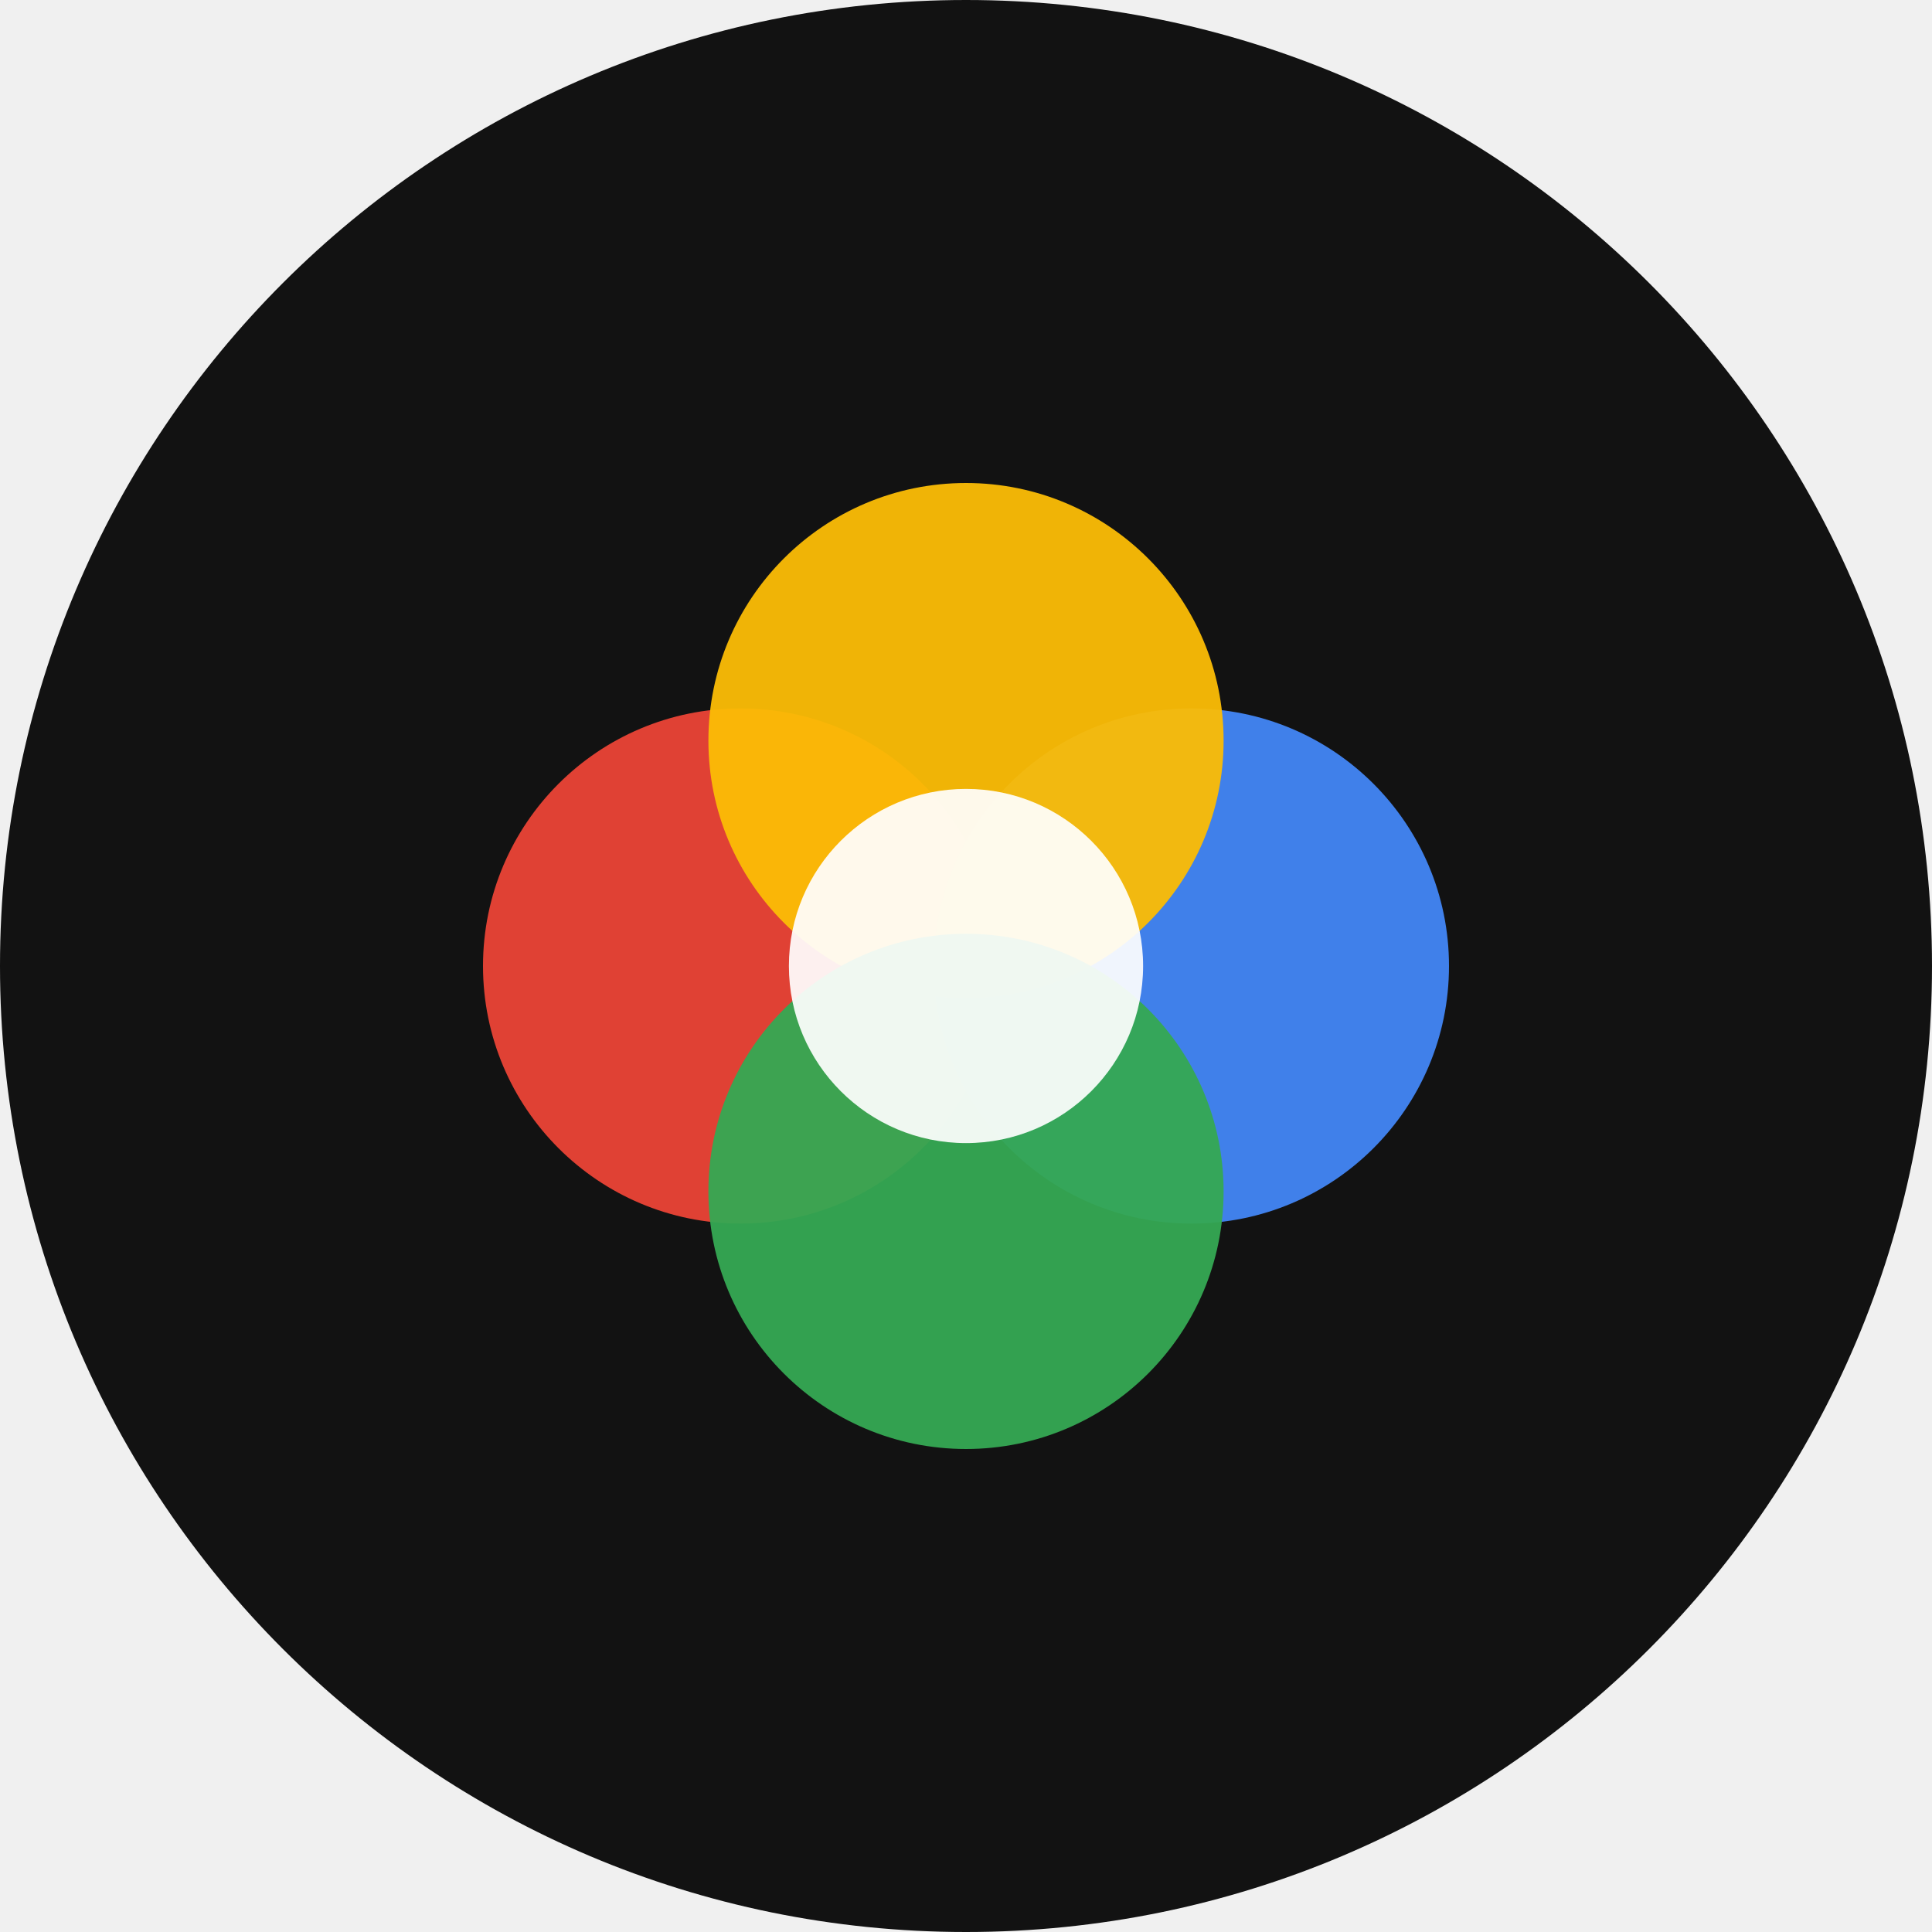
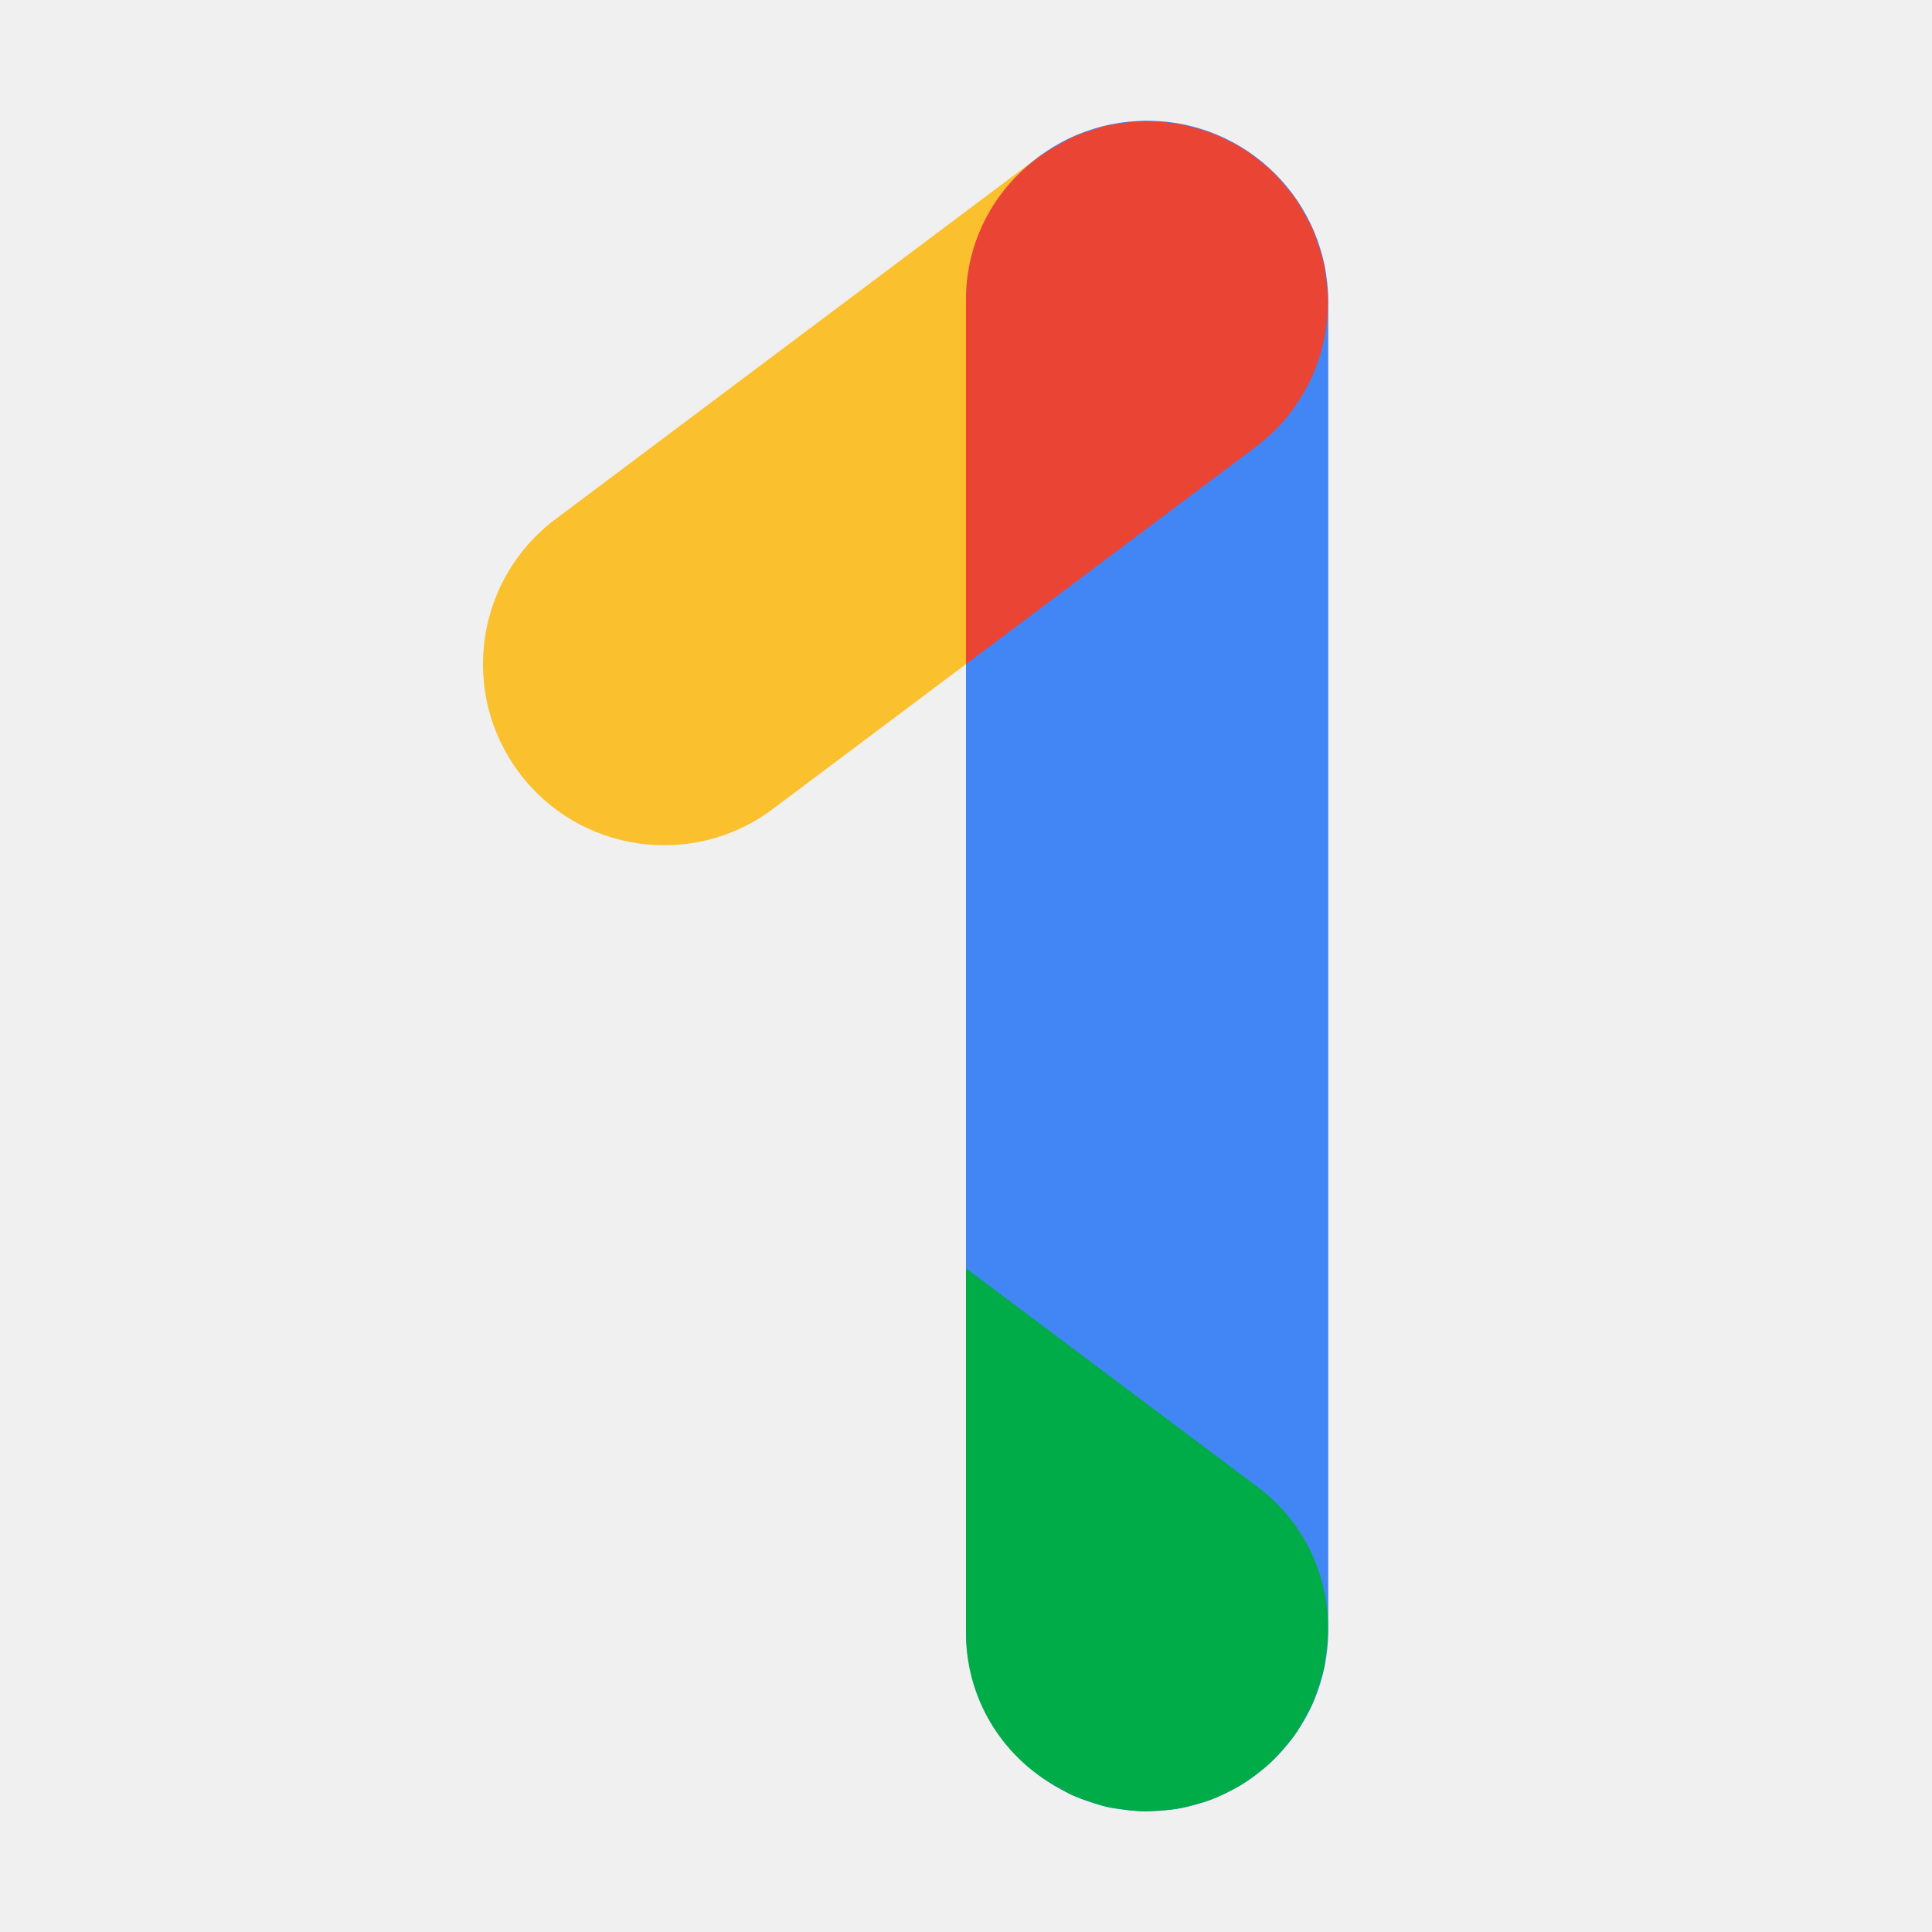
- <svg xmlns="http://www.w3.org/2000/svg" viewBox="0 0 24 24" role="img" aria-label="Google One">
-   <rect width="24" height="24" rx="12" fill="#121212" />
-   <circle cx="9.2" cy="12" r="3.2" fill="#EA4335" opacity="0.95" />
-   <circle cx="14.8" cy="12" r="3.2" fill="#4285F4" opacity="0.95" />
-   <circle cx="12" cy="9.2" r="3.2" fill="#FBBC05" opacity="0.95" />
-   <circle cx="12" cy="14.8" r="3.2" fill="#34A853" opacity="0.95" />
-   <circle cx="12" cy="12" r="2.2" fill="#FFFFFF" opacity="0.92" />
+ <svg xmlns="http://www.w3.org/2000/svg" width="800px" height="800px" viewBox="0 0 32 32" data-name="Layer 1" id="Layer_1">
+   <path d="M16,5a2.992,2.992,0,0,1,1.276-2.45c-.025.017-.052.031-.076.049l-8,6A3,3,0,0,0,12.8,13.4L16,11Z" fill="#fbc02d" />
+   <path d="M17.405,2.468a3.006,3.006,0,0,1,.341-.185A3.015,3.015,0,0,0,17.405,2.468Z" fill="#fbc02d" />
+   <path d="M19,30a3,3,0,0,1-3-3V5a3,3,0,0,1,6,0V27A3,3,0,0,1,19,30Z" fill="#4285f4" />
+   <path d="M20.8,7.4A2.992,2.992,0,0,0,21.993,4.93a2.984,2.984,0,0,0-.034-.335c-.012-.085-.018-.171-.038-.256a2.979,2.979,0,0,0-.089-.287c-.031-.092-.058-.185-.098-.274-.036-.081-.083-.156-.126-.233a2.966,2.966,0,0,0-.171-.283c-.051-.071-.11-.136-.167-.203a3.004,3.004,0,0,0-.221-.24c-.068-.064-.142-.121-.216-.179a2.987,2.987,0,0,0-.243-.176c-.079-.05-.163-.092-.247-.134-.09-.045-.18-.09-.274-.126-.087-.033-.177-.058-.268-.083-.096-.027-.193-.053-.291-.07a3.06,3.06,0,0,0-.308-.031c-.092-.006-.184-.015-.276-.013a2.993,2.993,0,0,0-.32.032c-.09.012-.18.019-.269.04-.095.022-.185.056-.277.086a2.911,2.911,0,0,0-.282.101c-.08.036-.154.082-.23.125A2.9,2.9,0,0,0,16,5v6Z" fill="#ea4435" />
+   <path d="M20.8,24.607a2.902,2.902,0,0,1,1.159,2.806c-.012.085-.018.171-.038.256a2.968,2.968,0,0,1-.089.287c-.031.092-.058.185-.098.274-.036.081-.083.156-.126.233a2.979,2.979,0,0,1-.171.283c-.051.071-.11.136-.167.203a3.005,3.005,0,0,1-.221.24c-.068.064-.142.121-.216.179a2.986,2.986,0,0,1-.243.176c-.079.05-.163.092-.247.134a3.006,3.006,0,0,1-.274.126c-.087.033-.177.058-.268.083a2.981,2.981,0,0,1-.291.07,3.031,3.031,0,0,1-.308.031c-.092.006-.184.015-.276.013a2.993,2.993,0,0,1-.32-.032c-.09-.012-.18-.02-.269-.04-.095-.022-.185-.056-.277-.086a2.965,2.965,0,0,1-.282-.101c-.08-.036-.154-.082-.23-.125A2.9,2.9,0,0,1,16,27.007v-6Z" fill="#00ac47" />
</svg>
